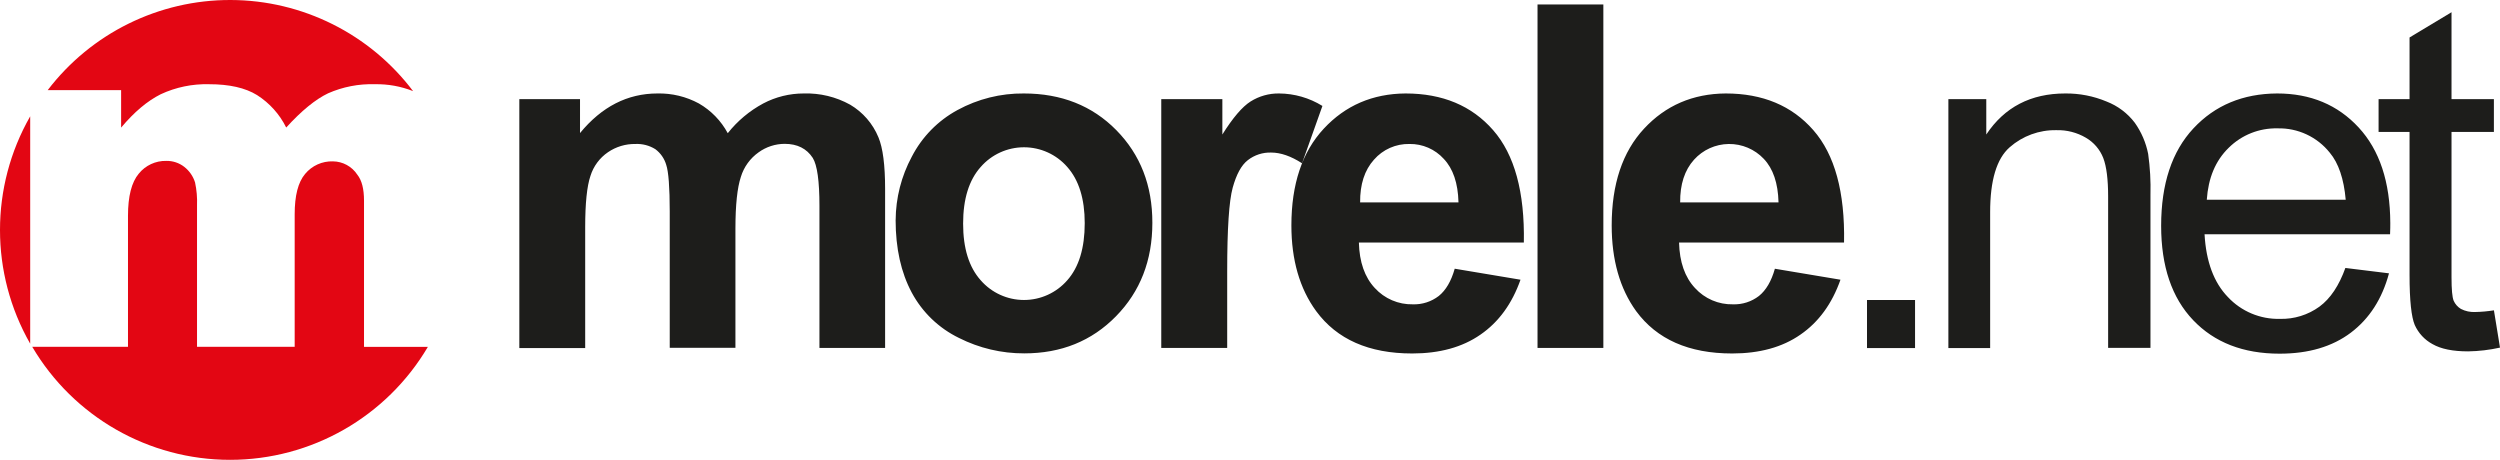
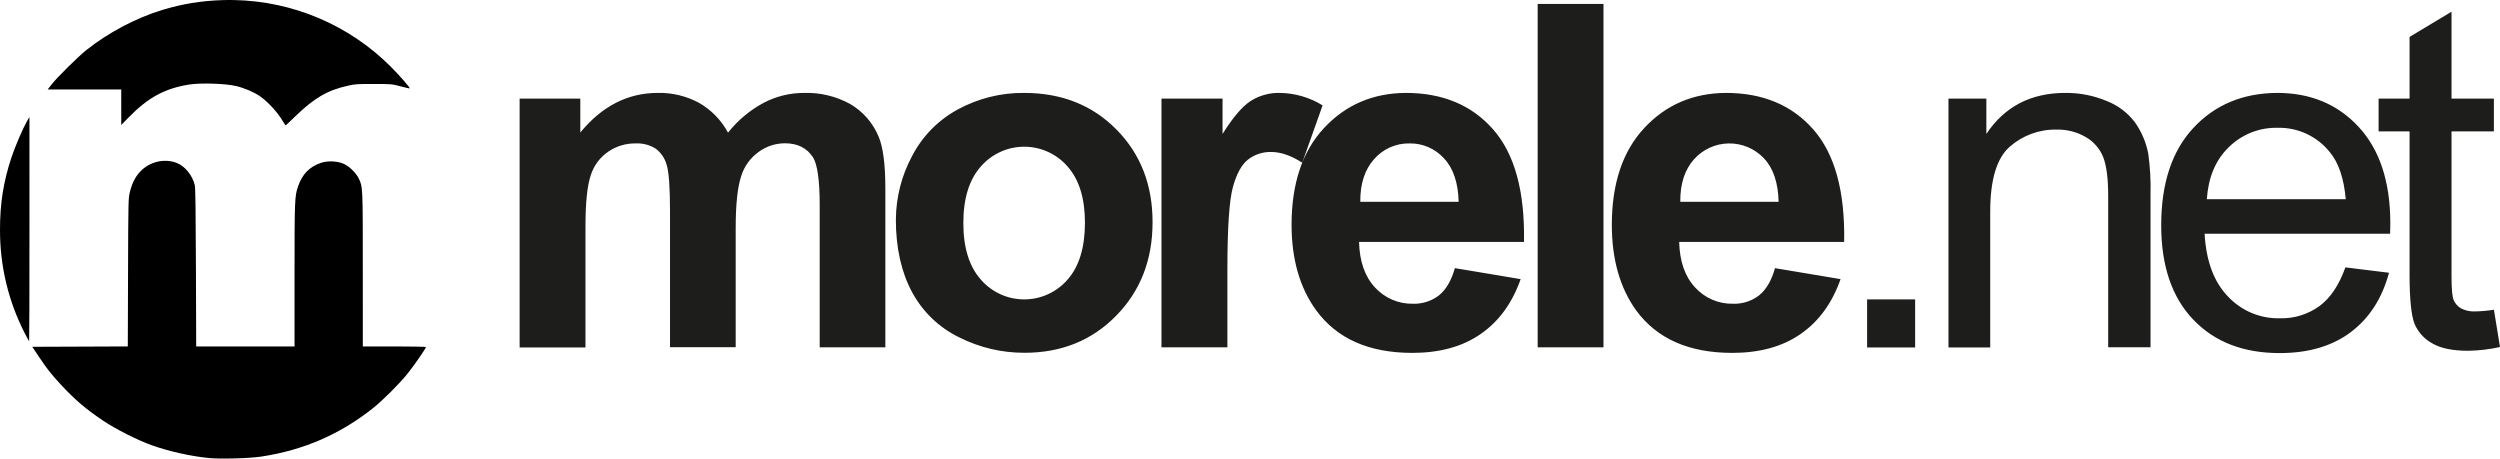
- <svg xmlns="http://www.w3.org/2000/svg" viewBox="0 0 749.291 137.82" version="1.1" id="svg3" width="749.291" height="137.82">
+ <svg xmlns="http://www.w3.org/2000/svg" viewBox="0 0 749.403 137.454" version="1.1" id="svg3" width="749.403" height="137.454">
  <defs id="defs3" />
-   <g fill-rule="evenodd" id="g3" transform="translate(-169.8704,12.33858)">
+   <g fill-rule="evenodd" id="g3" transform="translate(-169.7578,12.17622)">
    <path d="m 917.341,80.674 1.82,11.17 a 47.4,47.4 0 0 1 -9.54,1.13 c -4.6,0 -8.15,-0.72 -10.69,-2.18 a 12.18,12.18 0 0 1 -5.32,-5.73 c -1,-2.34 -1.56,-7.34 -1.56,-14.9 v -42.96 h -9.28 v -9.83 h 9.28 V -1.106 l 12.58,-7.57 V 17.374 h 12.7 v 9.83 h -12.7 v 43.59 c 0,3.61 0.21,5.92 0.64,7 a 5.42,5.42 0 0 0 2.18,2.46 8.43,8.43 0 0 0 4.31,0.92 40.21,40.21 0 0 0 5.56,-0.5 z m -86,-33.14 h 41.58 c -0.55,-6.26 -2.16,-11 -4.77,-14.1 a 19.39,19.39 0 0 0 -15.65,-7.3 20.11,20.11 0 0 0 -14.65,5.82 c -4,3.89 -6.13,9.09 -6.57,15.58 z m 41.49,20.44 13.06,1.61 q -3.09,11.48 -11.43,17.78 -8.34,6.3 -21.35,6.3 -16.35,0 -25.93,-10.06 -9.58,-10.06 -9.58,-28.26 0,-18.84 9.68,-29.21 9.68,-10.37 25.09,-10.46 15,0 24.42,10.19 9.42,10.19 9.49,28.64 c 0,0.77 0,1.89 -0.07,3.38 h -55.6 q 0.69,12.29 7,18.81 a 20.64,20.64 0 0 0 15.58,6.54 19.3,19.3 0 0 0 11.86,-3.67 c 3.29,-2.42 5.87,-6.3 7.79,-11.65 z m -119,24 v -74.6 h 11.36 v 10.6 q 8.18,-12.3 23.67,-12.3 a 31.21,31.21 0 0 1 12.39,2.42 19.39,19.39 0 0 1 8.46,6.37 24.22,24.22 0 0 1 4,9.33 74.15,74.15 0 0 1 0.69,12.29 v 45.84 h -12.69 v -45.36 c 0,-5.12 -0.48,-9 -1.46,-11.55 a 12.13,12.13 0 0 0 -5.22,-6.08 16.54,16.54 0 0 0 -8.83,-2.26 20.59,20.59 0 0 0 -14,5.13 q -5.86,5.14 -5.85,19.46 v 40.72 h -12.57 z m -24.39,-14.4 h 14.4 v 14.4 h -14.4 v -14.44 z m 0,14.4 z m -26.52,-43.7 q -0.22,-8.59 -4.41,-13 a 14.22,14.22 0 0 0 -20.92,0.26 c -2.81,3.12 -4.2,7.39 -4.15,12.78 h 29.48 z m -1.1,19.93 19.67,3.29 q -3.81,10.82 -12,16.46 c -5.44,3.79 -12.27,5.65 -20.47,5.65 q -19.45,0 -28.78,-12.7 c -4.89,-6.77 -7.32,-15.36 -7.32,-25.68 q 0,-18.56 9.7,-29 9.7,-10.44 24.47,-10.55 16.64,0 26.27,11 9.63,11 9.2,33.67 h -49.45 q 0.22,8.77 4.77,13.64 a 14.94,14.94 0 0 0 11.39,4.89 12.11,12.11 0 0 0 7.79,-2.51 c 2.11,-1.7 3.72,-4.41 4.77,-8.15 z m -71.13,-79.21 h 19.73 v 102.94 h -19.73 z m 0,102.94 z m -23.69,-43.66 q -0.22,-8.59 -4.41,-13 a 13.57,13.57 0 0 0 -10.26,-4.46 13.71,13.71 0 0 0 -10.67,4.72 c -2.8,3.12 -4.19,7.39 -4.14,12.78 h 29.48 z m -1.08,19.93 19.67,3.29 q -3.81,10.82 -12,16.46 c -5.45,3.79 -12.28,5.65 -20.47,5.65 q -19.45,0 -28.78,-12.7 c -4.95,-6.77 -7.42,-15.36 -7.42,-25.68 q 0,-18.56 9.71,-29 9.71,-10.44 24.5,-10.55 16.64,0 26.26,11 9.62,11 9.2,33.67 h -49.44 q 0.22,8.77 4.77,13.64 a 15,15 0 0 0 11.39,4.89 12.11,12.11 0 0 0 7.79,-2.51 c 2.11,-1.7 3.71,-4.41 4.77,-8.15 z m -68.3,23.73 h -19.7 v -74.56 h 18.31 v 10.6 q 4.71,-7.52 8.46,-9.9 a 15.64,15.64 0 0 1 8.53,-2.4 25,25 0 0 1 13,3.74 l -6.11,17.18 c -3.31,-2.13 -6.4,-3.21 -9.25,-3.21 a 10.85,10.85 0 0 0 -7,2.28 c -1.95,1.52 -3.43,4.27 -4.53,8.25 -1.1,3.98 -1.65,12.32 -1.65,25 v 23 z m -79.09,-37.26 q 0,11.1 5.28,17 a 17.2,17.2 0 0 0 25.93,0 q 5.24,-5.9 5.24,-17.13 c 0,-7.29 -1.75,-12.92 -5.24,-16.85 a 17.21,17.21 0 0 0 -25.93,0 c -3.52,3.93 -5.28,9.61 -5.28,17 z m -20.22,-1.05 a 40.6,40.6 0 0 1 4.84,-19 33.25,33.25 0 0 1 13.73,-14 40.74,40.74 0 0 1 19.84,-4.95 q 16.9,0 27.73,11 10.83,11 10.8,27.78 0,16.89 -10.9,28 c -7.28,7.43 -16.44,11.12 -27.49,11.12 a 43.17,43.17 0 0 1 -19.56,-4.62 31.82,31.82 0 0 1 -14.16,-13.59 c -3.21,-6 -4.84,-13.23 -4.84,-21.81 z m -112.79,-36.25 h 18.19 v 10.17 q 9.75,-11.87 23.21,-11.87 a 24.93,24.93 0 0 1 12.42,3 22.64,22.64 0 0 1 8.65,8.91 34.17,34.17 0 0 1 10.63,-8.91 25.93,25.93 0 0 1 12.15,-3 27,27 0 0 1 13.9,3.36 20.38,20.38 0 0 1 8.48,9.78 q 2,4.77 2,15.46 v 47.67 h -19.68 v -42.62 c 0,-7.41 -0.67,-12.18 -2,-14.33 -1.82,-2.8 -4.63,-4.22 -8.42,-4.22 a 13.37,13.37 0 0 0 -7.81,2.54 14,14 0 0 0 -5.32,7.36 q -1.62,4.89 -1.63,15.41 v 35.81 h -19.69 v -40.82 c 0,-7.26 -0.36,-11.94 -1.05,-14 a 9,9 0 0 0 -3.26,-4.7 10.38,10.38 0 0 0 -6,-1.56 14.17,14.17 0 0 0 -8.2,2.47 13.4,13.4 0 0 0 -5.25,7.09 c -1.05,3.09 -1.58,8.2 -1.58,15.37 v 36.23 h -19.74 z" fill="#1d1d1b" id="path1" />
-     <path d="m 178.921,22.524 v 68.15 a 68.67,68.67 0 0 1 0,-68.15 z m 114.76,-7.55 a 29.45,29.45 0 0 0 -11.47,-2.07 32.28,32.28 0 0 0 -14,2.72 q -5.68,2.71 -12.56,10.26 a 24.29,24.29 0 0 0 -8.73,-9.72 q -5.28,-3.27 -14.4,-3.26 a 32.27,32.27 0 0 0 -14.47,3 c -4,2 -7.94,5.31 -11.88,10 v -11.23 h -22 a 68.77,68.77 0 0 1 109.51,0.3 z m 4.44,76.63 a 68.83,68.83 0 0 1 -118.59,0 h 28.7 v -39.28 q 0,-8.76 3.23,-12.61 a 10.31,10.31 0 0 1 8.25,-3.83 8.49,8.49 0 0 1 5.39,1.79 9.49,9.49 0 0 1 3.23,4.67 27.4,27.4 0 0 1 0.59,6.86 v 42.4 h 29.27 v -39.7 c 0,-5.57 1,-9.59 3.13,-12.12 a 10.39,10.39 0 0 1 8.33,-3.76 8.85,8.85 0 0 1 7.32,4 c 1.35,1.69 2,4.28 2,7.77 v 43.83 h 19.15 z" fill="#e30613" id="path2" />
  </g>
+   <path id="path4" style="fill:#000000;stroke-width:0.22" d="m 70.234,0.014 c -1.168,-0.023 -2.34,-0.018 -3.514,0.019 -6.363,0.201 -12.069,1.13 -18.023,2.936 -7.827,2.373 -16.097,6.726 -22.697,11.945 -2.562,2.026 -8.984,8.38 -10.635,10.521 l -1.059,1.375 h 11.02 11.02 v 5.324 5.324 l 2.256,-2.309 c 5.788,-5.923 10.826,-8.652 18.088,-9.805 3.425,-0.543 10.879,-0.311 14.043,0.439 2.483,0.589 5.367,1.812 7.125,3.021 2.431,1.672 5.314,4.806 6.924,7.523 0.412,0.696 0.79,1.266 0.838,1.266 0.048,0 1.344,-1.218 2.881,-2.707 5.726,-5.548 9.658,-7.832 15.857,-9.213 2.091,-0.466 2.827,-0.514 7.705,-0.502 5.334,0.014 5.421,0.022 8.02,0.711 1.445,0.383 2.672,0.654 2.727,0.6 0.181,-0.181 -3.108,-3.939 -5.785,-6.609 C 104.582,7.467 87.76,0.364 70.234,0.014 Z M 8.826,35.065 l -0.76,1.322 c -1.209,2.099 -3.548,7.545 -4.605,10.725 -2.436,7.328 -3.466,13.825 -3.461,21.85 C 0.007,79.801 2.477,90.157 7.334,99.721 c 0.722,1.422 1.355,2.586 1.406,2.586 0.051,0 0.092,-15.13 0.09,-33.621 z m 41.207,13.15 c -2.948,-0.151 -5.974,1.017 -8.047,3.256 -1.454,1.571 -2.406,3.473 -3.051,6.094 -0.468,1.904 -0.477,2.26 -0.551,24.105 l -0.074,22.176 -14.316,0.057 -14.318,0.057 1.98,2.971 c 2.43,3.646 3.776,5.35 6.691,8.475 4.233,4.536 7.459,7.278 12.605,10.719 3.854,2.576 10.242,5.803 14.527,7.338 5.052,1.81 11.639,3.289 17.057,3.826 3.533,0.351 12.19,0.121 15.738,-0.418 12.741,-1.934 23.624,-6.652 33.566,-14.549 2.99,-2.375 7.971,-7.362 10.424,-10.438 1.922,-2.41 5.424,-7.472 5.424,-7.842 0,-0.109 -4.156,-0.193 -9.465,-0.193 h -9.465 l -0.004,-23.055 c -0.004,-25.105 0.012,-24.764 -1.246,-27.346 -0.787,-1.615 -2.715,-3.509 -4.363,-4.289 -1.878,-0.889 -4.871,-1.038 -6.934,-0.344 -3.42,1.15 -5.589,3.38 -6.859,7.041 -1.013,2.922 -1.062,4.097 -1.062,26.697 v 21.295 h -14.74 -14.738 l -0.08,-23.605 c -0.058,-17.071 -0.151,-23.911 -0.338,-24.707 -0.706,-3.003 -2.954,-5.759 -5.479,-6.721 -0.927,-0.353 -1.9,-0.549 -2.883,-0.6 z" />
</svg>
